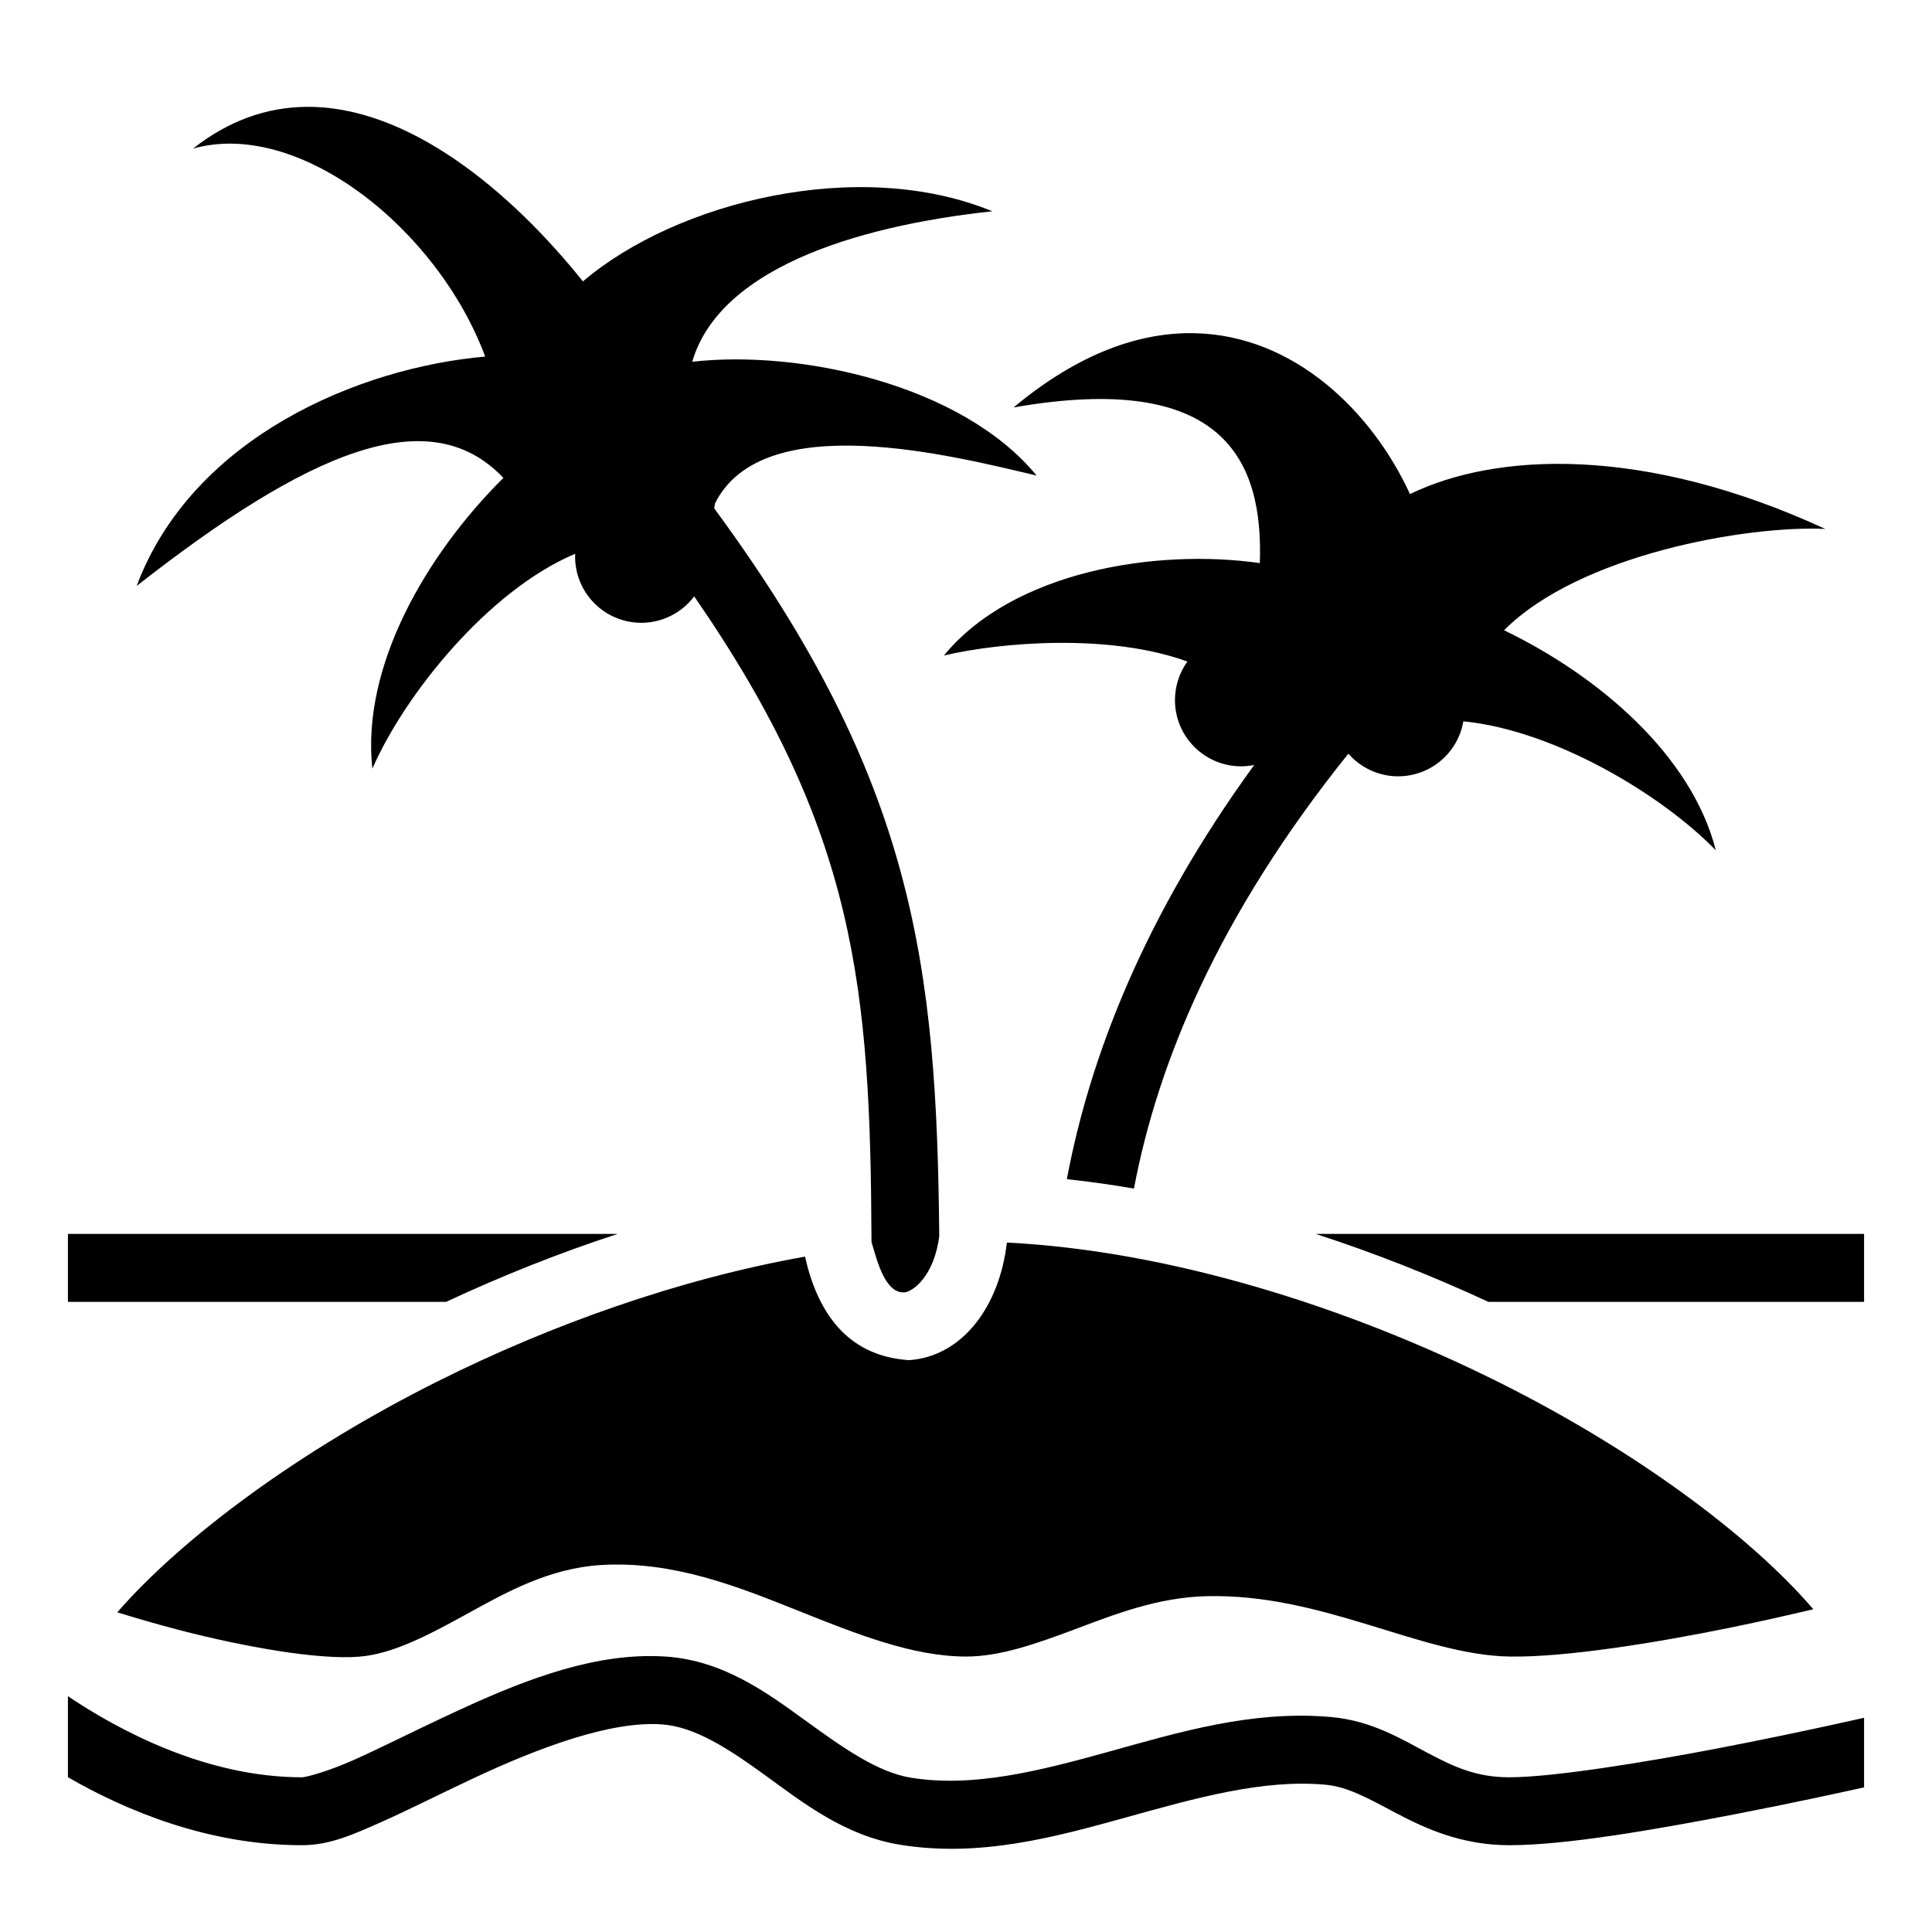
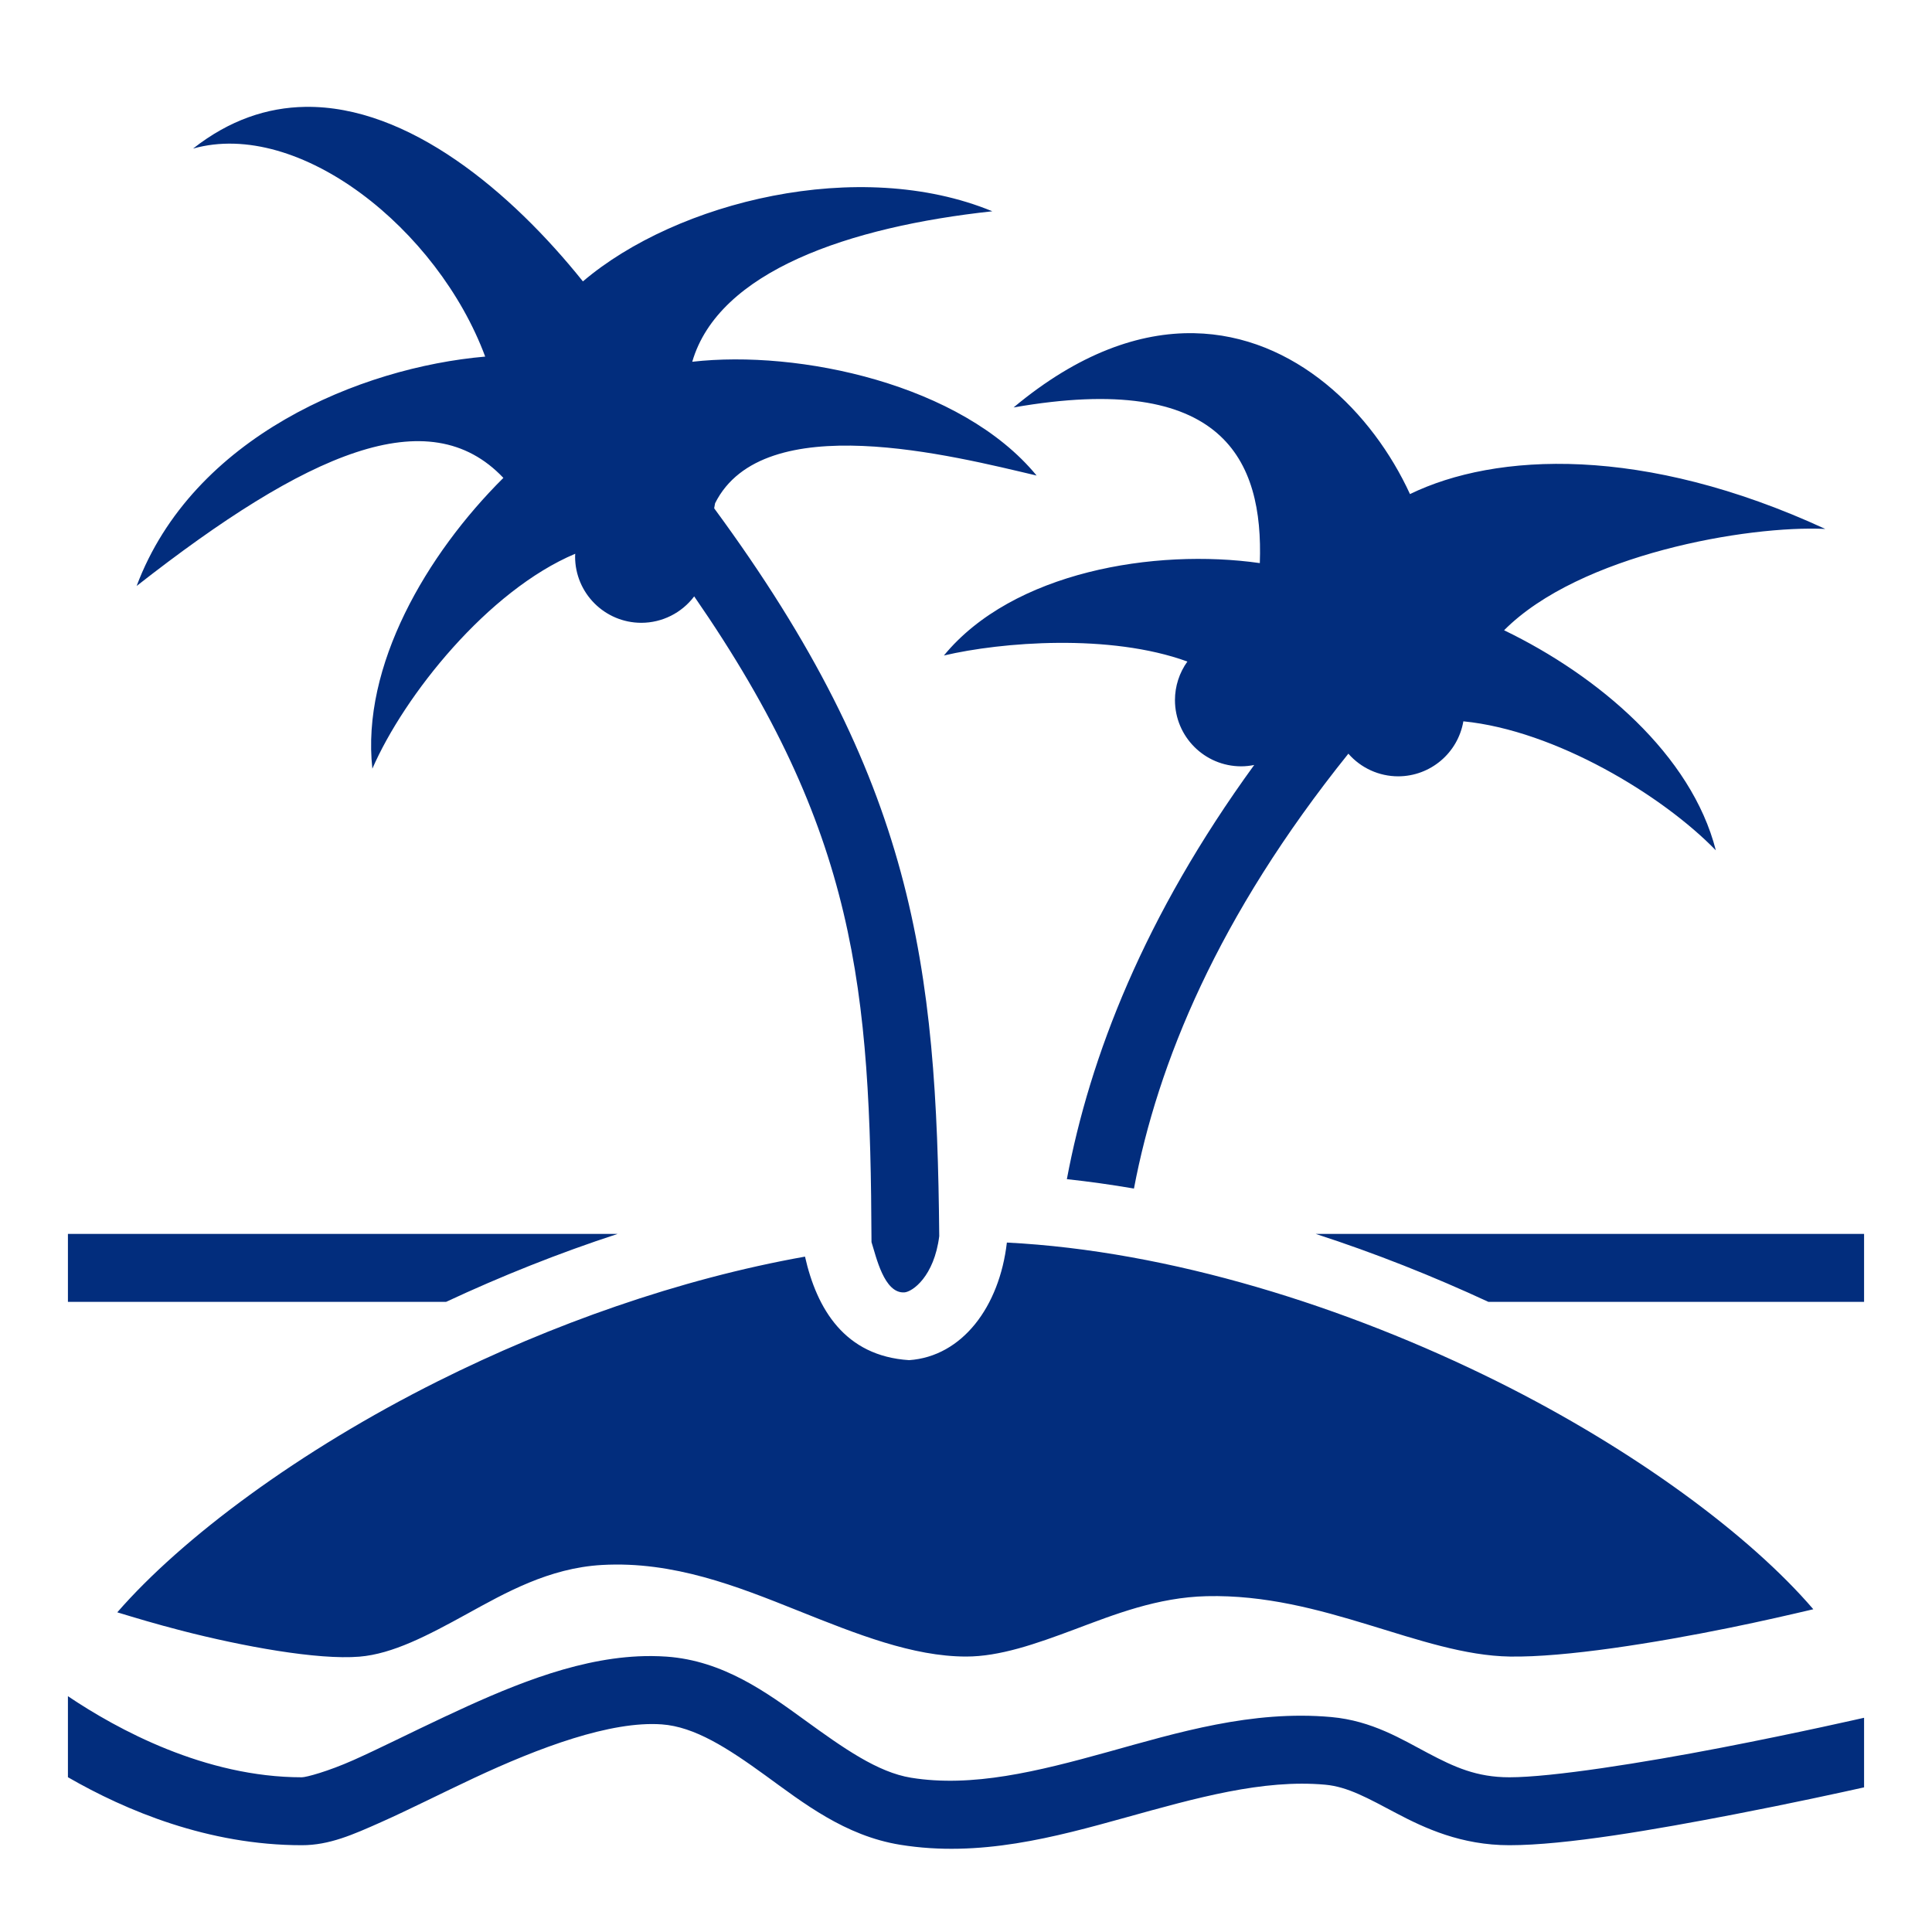
<svg xmlns="http://www.w3.org/2000/svg" width="512" height="512" viewBox="0 0 512 512">
-   <path fill="currentColor" d="M80.87 28.32c-10.027.162-20.065 3.47-29.706 11.055C79.26 31.458 116.008 60.67 128.582 94.5c-33.088 2.865-77.492 21.193-92.373 60.79c45.182-35.396 77.437-49.508 97.192-28.644c-20.36 20.232-37.693 49.855-34.722 77.06c8.497-19.502 30.642-47.206 53.763-56.956q-.026.37-.037.74c0 9.698 7.86 17.56 17.56 17.56a17.56 17.56 0 0 0 14.003-7.005c43.084 62.306 46.703 103.963 46.99 171.13c1.22 3.765 3.31 13.657 8.712 13.323c2.138-.15 7.886-4.198 9.24-14.906c-.658-72.08-6.662-120.87-59.648-192.89q.132-.654.244-1.335c12.77-25.514 63.138-12.534 85.207-7.342c-19.952-24.276-63.064-33.383-91.26-30.154c6.987-23.99 41.58-35.786 79.522-39.88c-35.283-14.532-83.623-2.6-108.498 18.582c-18.92-23.63-46.22-46.692-73.61-46.252zM316.444 88.3c-14.417-.27-30.606 5.297-47.838 19.68c55.587-9.758 66.225 13.936 65.26 41.247c-27.864-3.965-65.48 2.288-83.724 24.488c15.247-3.588 43.993-5.876 64.527 1.6a17.55 17.55 0 0 0-3.293 10.21c0 9.697 7.86 17.558 17.557 17.56a17.7 17.7 0 0 0 3.447-.36c-29.184 40.13-43.586 77.41-49.65 109.765a288 288 0 0 1 17.78 2.49c6.267-33.1 22.157-72.1 56.822-115.246a17.55 17.55 0 0 0 13.19 6.002a17.56 17.56 0 0 0 17.283-14.578c24.362 2.404 52.773 19.613 66.91 34.192c-6.48-25.342-31.1-46.236-56.117-58.325c20.007-20.112 64.557-27.84 85.123-26.85c-48.212-22.24-87.34-20.276-110.062-9.238c-9.94-21.647-30.544-42.133-57.213-42.636zM18 327v18h100.234c14.542-6.786 29.8-12.894 45.434-18zm330.69 0c15.736 5.106 31.102 11.213 45.736 18H494v-18zm-81.858 2.29c-1.966 17.012-11.84 30.178-25.898 31.165c-17.093-1.086-24.48-13.605-27.6-27.437c-33.38 5.94-67.274 18.015-97.31 33.033c-36.807 18.405-67.758 41.478-84.942 61.233c4.887 1.483 10.322 3.123 17 4.844c16.234 4.183 36.103 7.82 47.176 6.904c8.815-.73 18.05-5.583 28.39-11.27s21.82-12.22 35.834-13.026c19-1.092 36.012 5.71 51.84 12.04c15.828 6.332 30.557 12.207 44.69 12.226c8.875.012 18.36-3.293 28.83-7.22c10.47-3.925 21.902-8.468 34.943-8.778c30.896-.735 56.652 15.618 80.36 16c14.596.235 38.53-3.61 58.222-7.625c8.712-1.776 16.05-3.47 22.18-4.91c-16.61-19.392-47.196-42.19-83.774-60.38c-39.91-19.846-86.81-34.618-129.94-36.798zm-97.768 109.66c-17.693.86-35.45 8.61-51.22 16.005c-9.012 4.226-17.343 8.447-24.168 11.486C86.85 469.48 81.11 471 80 471c-25.66 0-48.943-12.707-62-21.492v21.472C33.352 479.837 55.207 489 80 489c7.268 0 13.51-2.78 20.998-6.115s15.8-7.56 24.488-11.633c17.376-8.147 36.382-15.234 49.875-14.275c8.73.62 17.46 6.266 27.45 13.51c9.993 7.246 21.062 16.013 35.75 18.396c21.05 3.416 40.977-2.01 59.72-7.215c18.745-5.204 36.403-10.194 52.91-8.705c6 .54 11.362 3.603 18.867 7.564C377.562 484.487 387.252 489 400 489c14.94 0 38.64-4.13 59.537-8.164c15.083-2.91 28.2-5.772 34.463-7.166v-18.39l-.012-.05c0-.002-17.313 3.968-37.863 7.934S411.277 471 400 471c-8.694 0-14.606-2.73-21.54-6.39c-6.936-3.66-14.852-8.6-25.65-9.573c-21.053-1.898-40.784 4.134-59.343 9.287s-35.852 9.418-52.026 6.793c-8.856-1.437-17.89-7.824-28.063-15.2c-10.174-7.378-21.676-15.823-36.738-16.894c-2.6-.177-5.16-.19-7.576-.074z" />
+   <path fill="#022D7D" d="M80.87 28.32c-10.027.162-20.065 3.47-29.706 11.055C79.26 31.458 116.008 60.67 128.582 94.5c-33.088 2.865-77.492 21.193-92.373 60.79c45.182-35.396 77.437-49.508 97.192-28.644c-20.36 20.232-37.693 49.855-34.722 77.06c8.497-19.502 30.642-47.206 53.763-56.956q-.026.37-.037.74c0 9.698 7.86 17.56 17.56 17.56a17.56 17.56 0 0 0 14.003-7.005c43.084 62.306 46.703 103.963 46.99 171.13c1.22 3.765 3.31 13.657 8.712 13.323c2.138-.15 7.886-4.198 9.24-14.906c-.658-72.08-6.662-120.87-59.648-192.89q.132-.654.244-1.335c12.77-25.514 63.138-12.534 85.207-7.342c-19.952-24.276-63.064-33.383-91.26-30.154c6.987-23.99 41.58-35.786 79.522-39.88c-35.283-14.532-83.623-2.6-108.498 18.582c-18.92-23.63-46.22-46.692-73.61-46.252zM316.444 88.3c-14.417-.27-30.606 5.297-47.838 19.68c55.587-9.758 66.225 13.936 65.26 41.247c-27.864-3.965-65.48 2.288-83.724 24.488c15.247-3.588 43.993-5.876 64.527 1.6a17.55 17.55 0 0 0-3.293 10.21c0 9.697 7.86 17.558 17.557 17.56a17.7 17.7 0 0 0 3.447-.36c-29.184 40.13-43.586 77.41-49.65 109.765a288 288 0 0 1 17.78 2.49c6.267-33.1 22.157-72.1 56.822-115.246a17.55 17.55 0 0 0 13.19 6.002a17.56 17.56 0 0 0 17.283-14.578c24.362 2.404 52.773 19.613 66.91 34.192c-6.48-25.342-31.1-46.236-56.117-58.325c20.007-20.112 64.557-27.84 85.123-26.85c-48.212-22.24-87.34-20.276-110.062-9.238c-9.94-21.647-30.544-42.133-57.213-42.636zM18 327v18h100.234c14.542-6.786 29.8-12.894 45.434-18zm330.69 0c15.736 5.106 31.102 11.213 45.736 18H494v-18zm-81.858 2.29c-1.966 17.012-11.84 30.178-25.898 31.165c-17.093-1.086-24.48-13.605-27.6-27.437c-33.38 5.94-67.274 18.015-97.31 33.033c-36.807 18.405-67.758 41.478-84.942 61.233c4.887 1.483 10.322 3.123 17 4.844c16.234 4.183 36.103 7.82 47.176 6.904c8.815-.73 18.05-5.583 28.39-11.27s21.82-12.22 35.834-13.026c19-1.092 36.012 5.71 51.84 12.04c15.828 6.332 30.557 12.207 44.69 12.226c8.875.012 18.36-3.293 28.83-7.22c10.47-3.925 21.902-8.468 34.943-8.778c30.896-.735 56.652 15.618 80.36 16c14.596.235 38.53-3.61 58.222-7.625c8.712-1.776 16.05-3.47 22.18-4.91c-16.61-19.392-47.196-42.19-83.774-60.38c-39.91-19.846-86.81-34.618-129.94-36.798zm-97.768 109.66c-17.693.86-35.45 8.61-51.22 16.005c-9.012 4.226-17.343 8.447-24.168 11.486C86.85 469.48 81.11 471 80 471c-25.66 0-48.943-12.707-62-21.492v21.472C33.352 479.837 55.207 489 80 489c7.268 0 13.51-2.78 20.998-6.115s15.8-7.56 24.488-11.633c17.376-8.147 36.382-15.234 49.875-14.275c8.73.62 17.46 6.266 27.45 13.51c9.993 7.246 21.062 16.013 35.75 18.396c21.05 3.416 40.977-2.01 59.72-7.215c18.745-5.204 36.403-10.194 52.91-8.705c6 .54 11.362 3.603 18.867 7.564C377.562 484.487 387.252 489 400 489c14.94 0 38.64-4.13 59.537-8.164c15.083-2.91 28.2-5.772 34.463-7.166v-18.39l-.012-.05c0-.002-17.313 3.968-37.863 7.934S411.277 471 400 471c-8.694 0-14.606-2.73-21.54-6.39c-6.936-3.66-14.852-8.6-25.65-9.573c-21.053-1.898-40.784 4.134-59.343 9.287s-35.852 9.418-52.026 6.793c-8.856-1.437-17.89-7.824-28.063-15.2c-10.174-7.378-21.676-15.823-36.738-16.894c-2.6-.177-5.16-.19-7.576-.074z" />
</svg>
